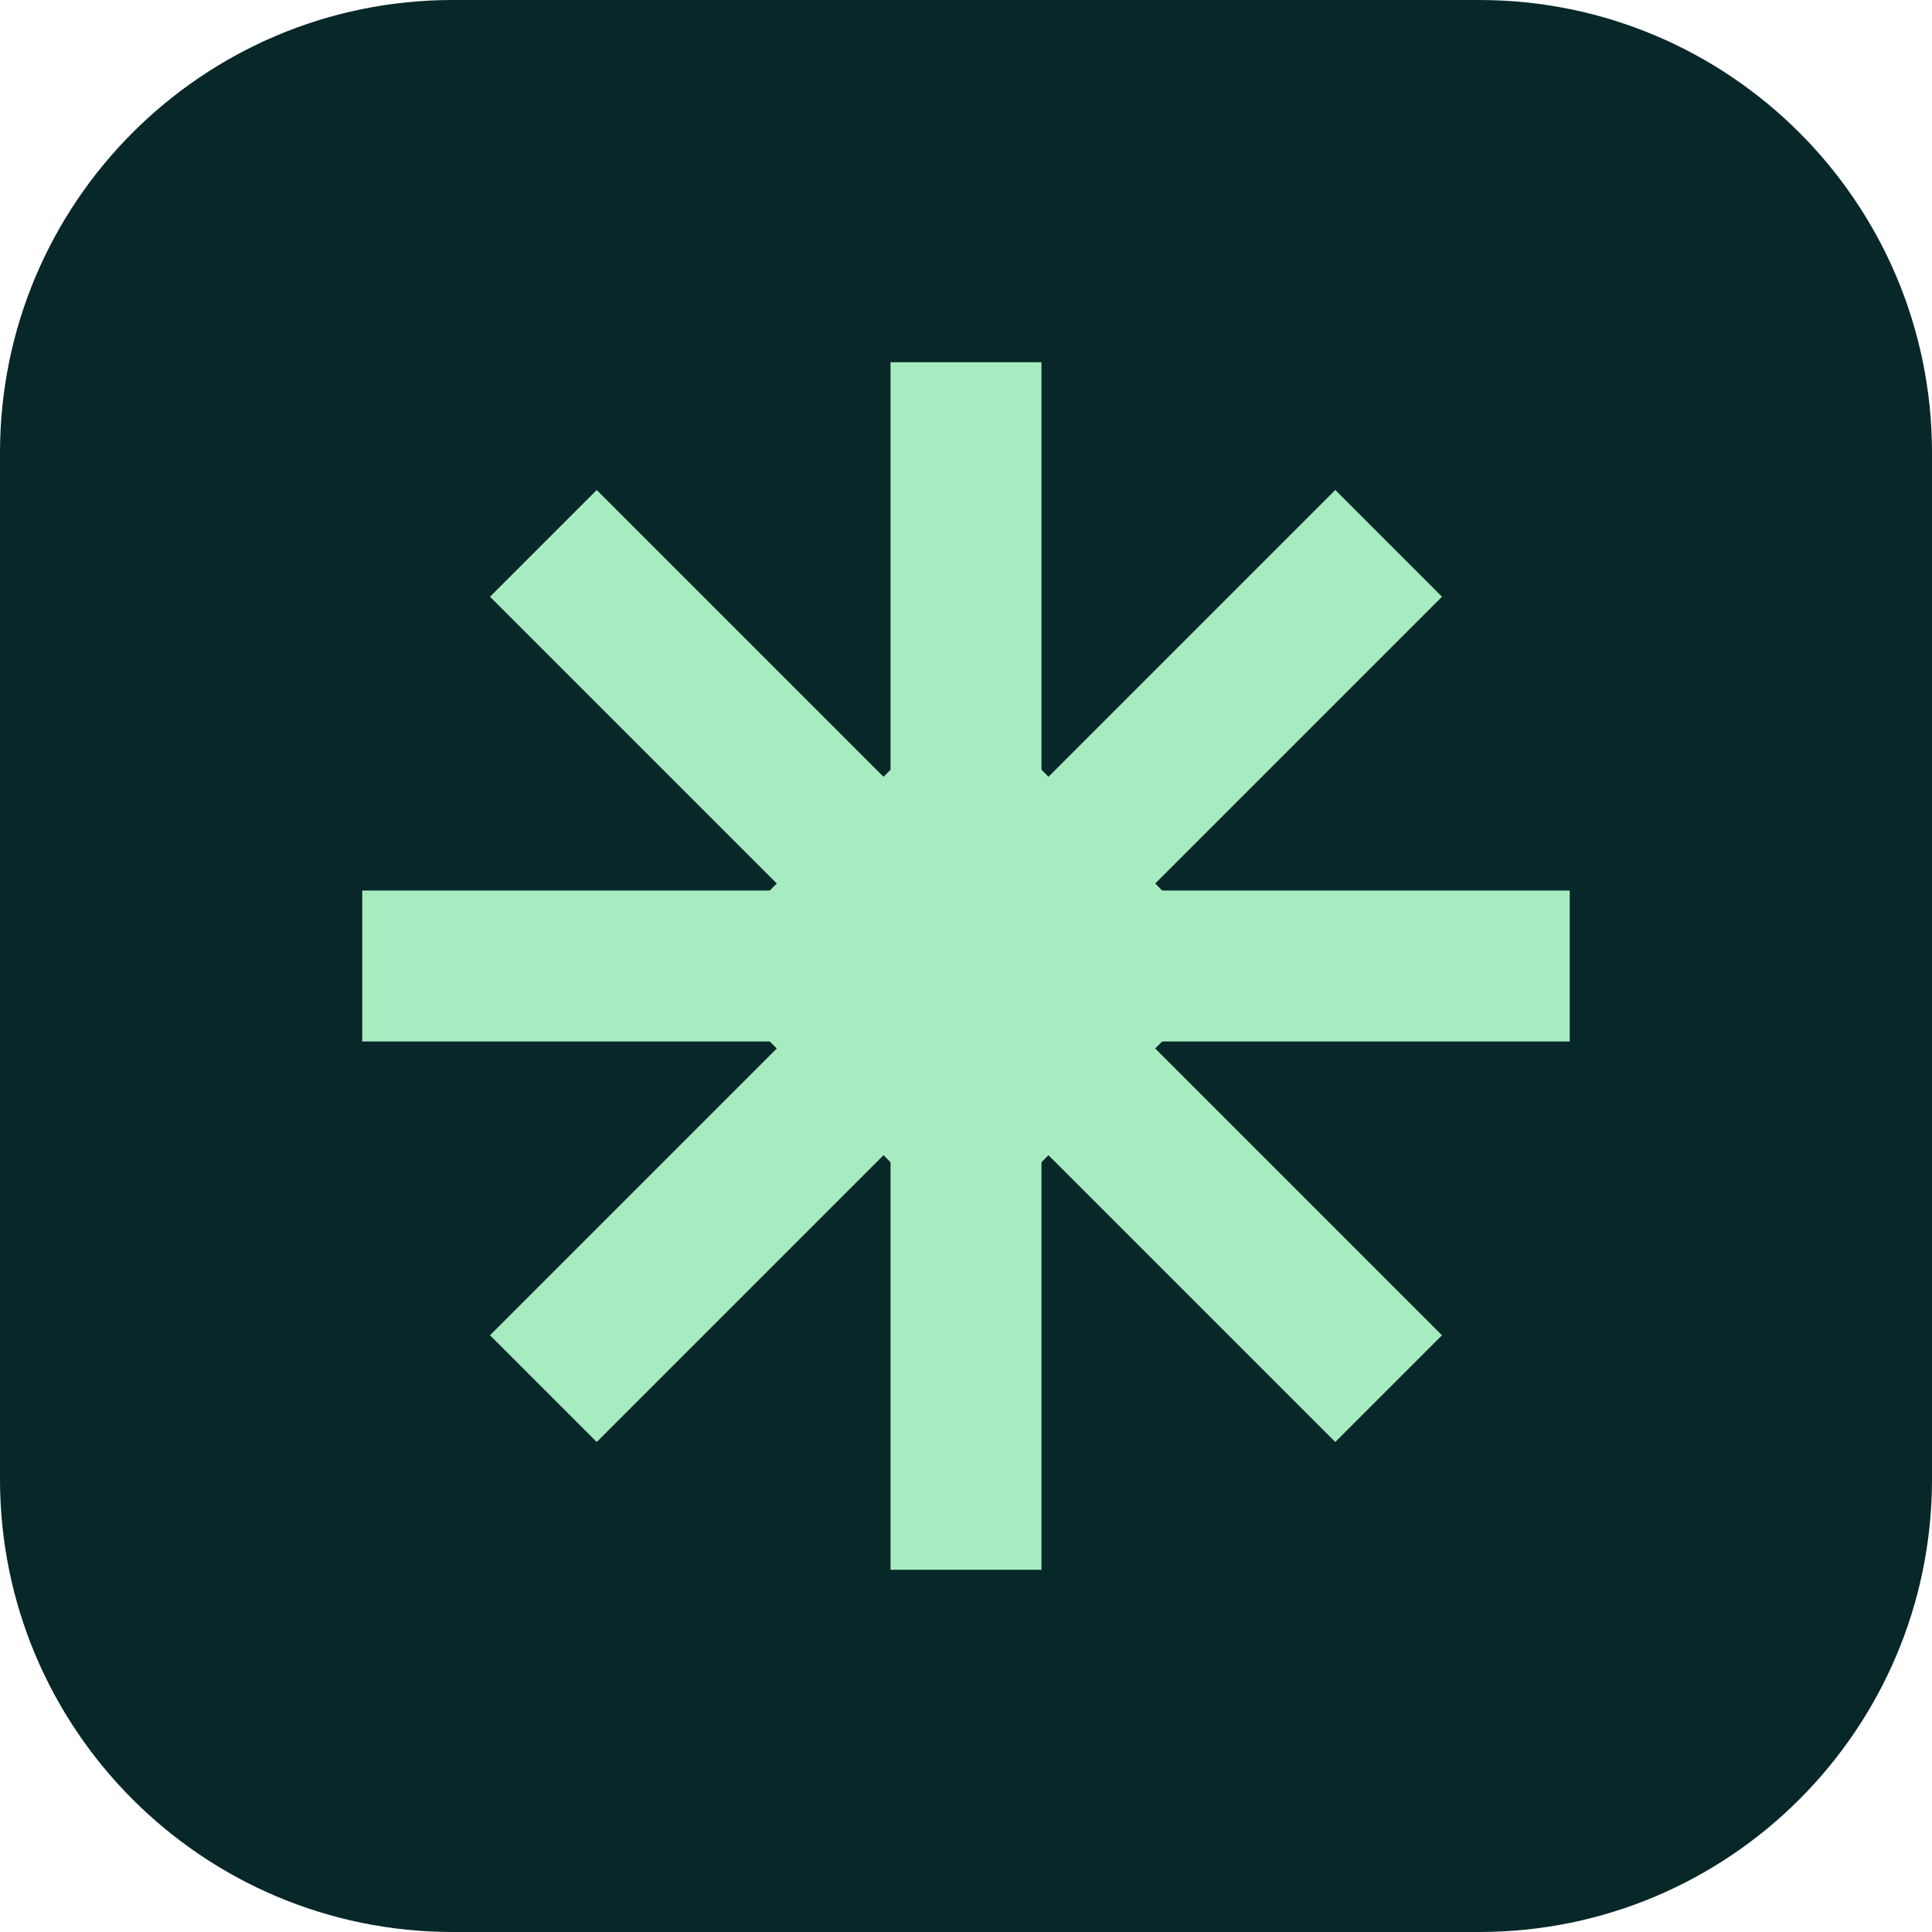
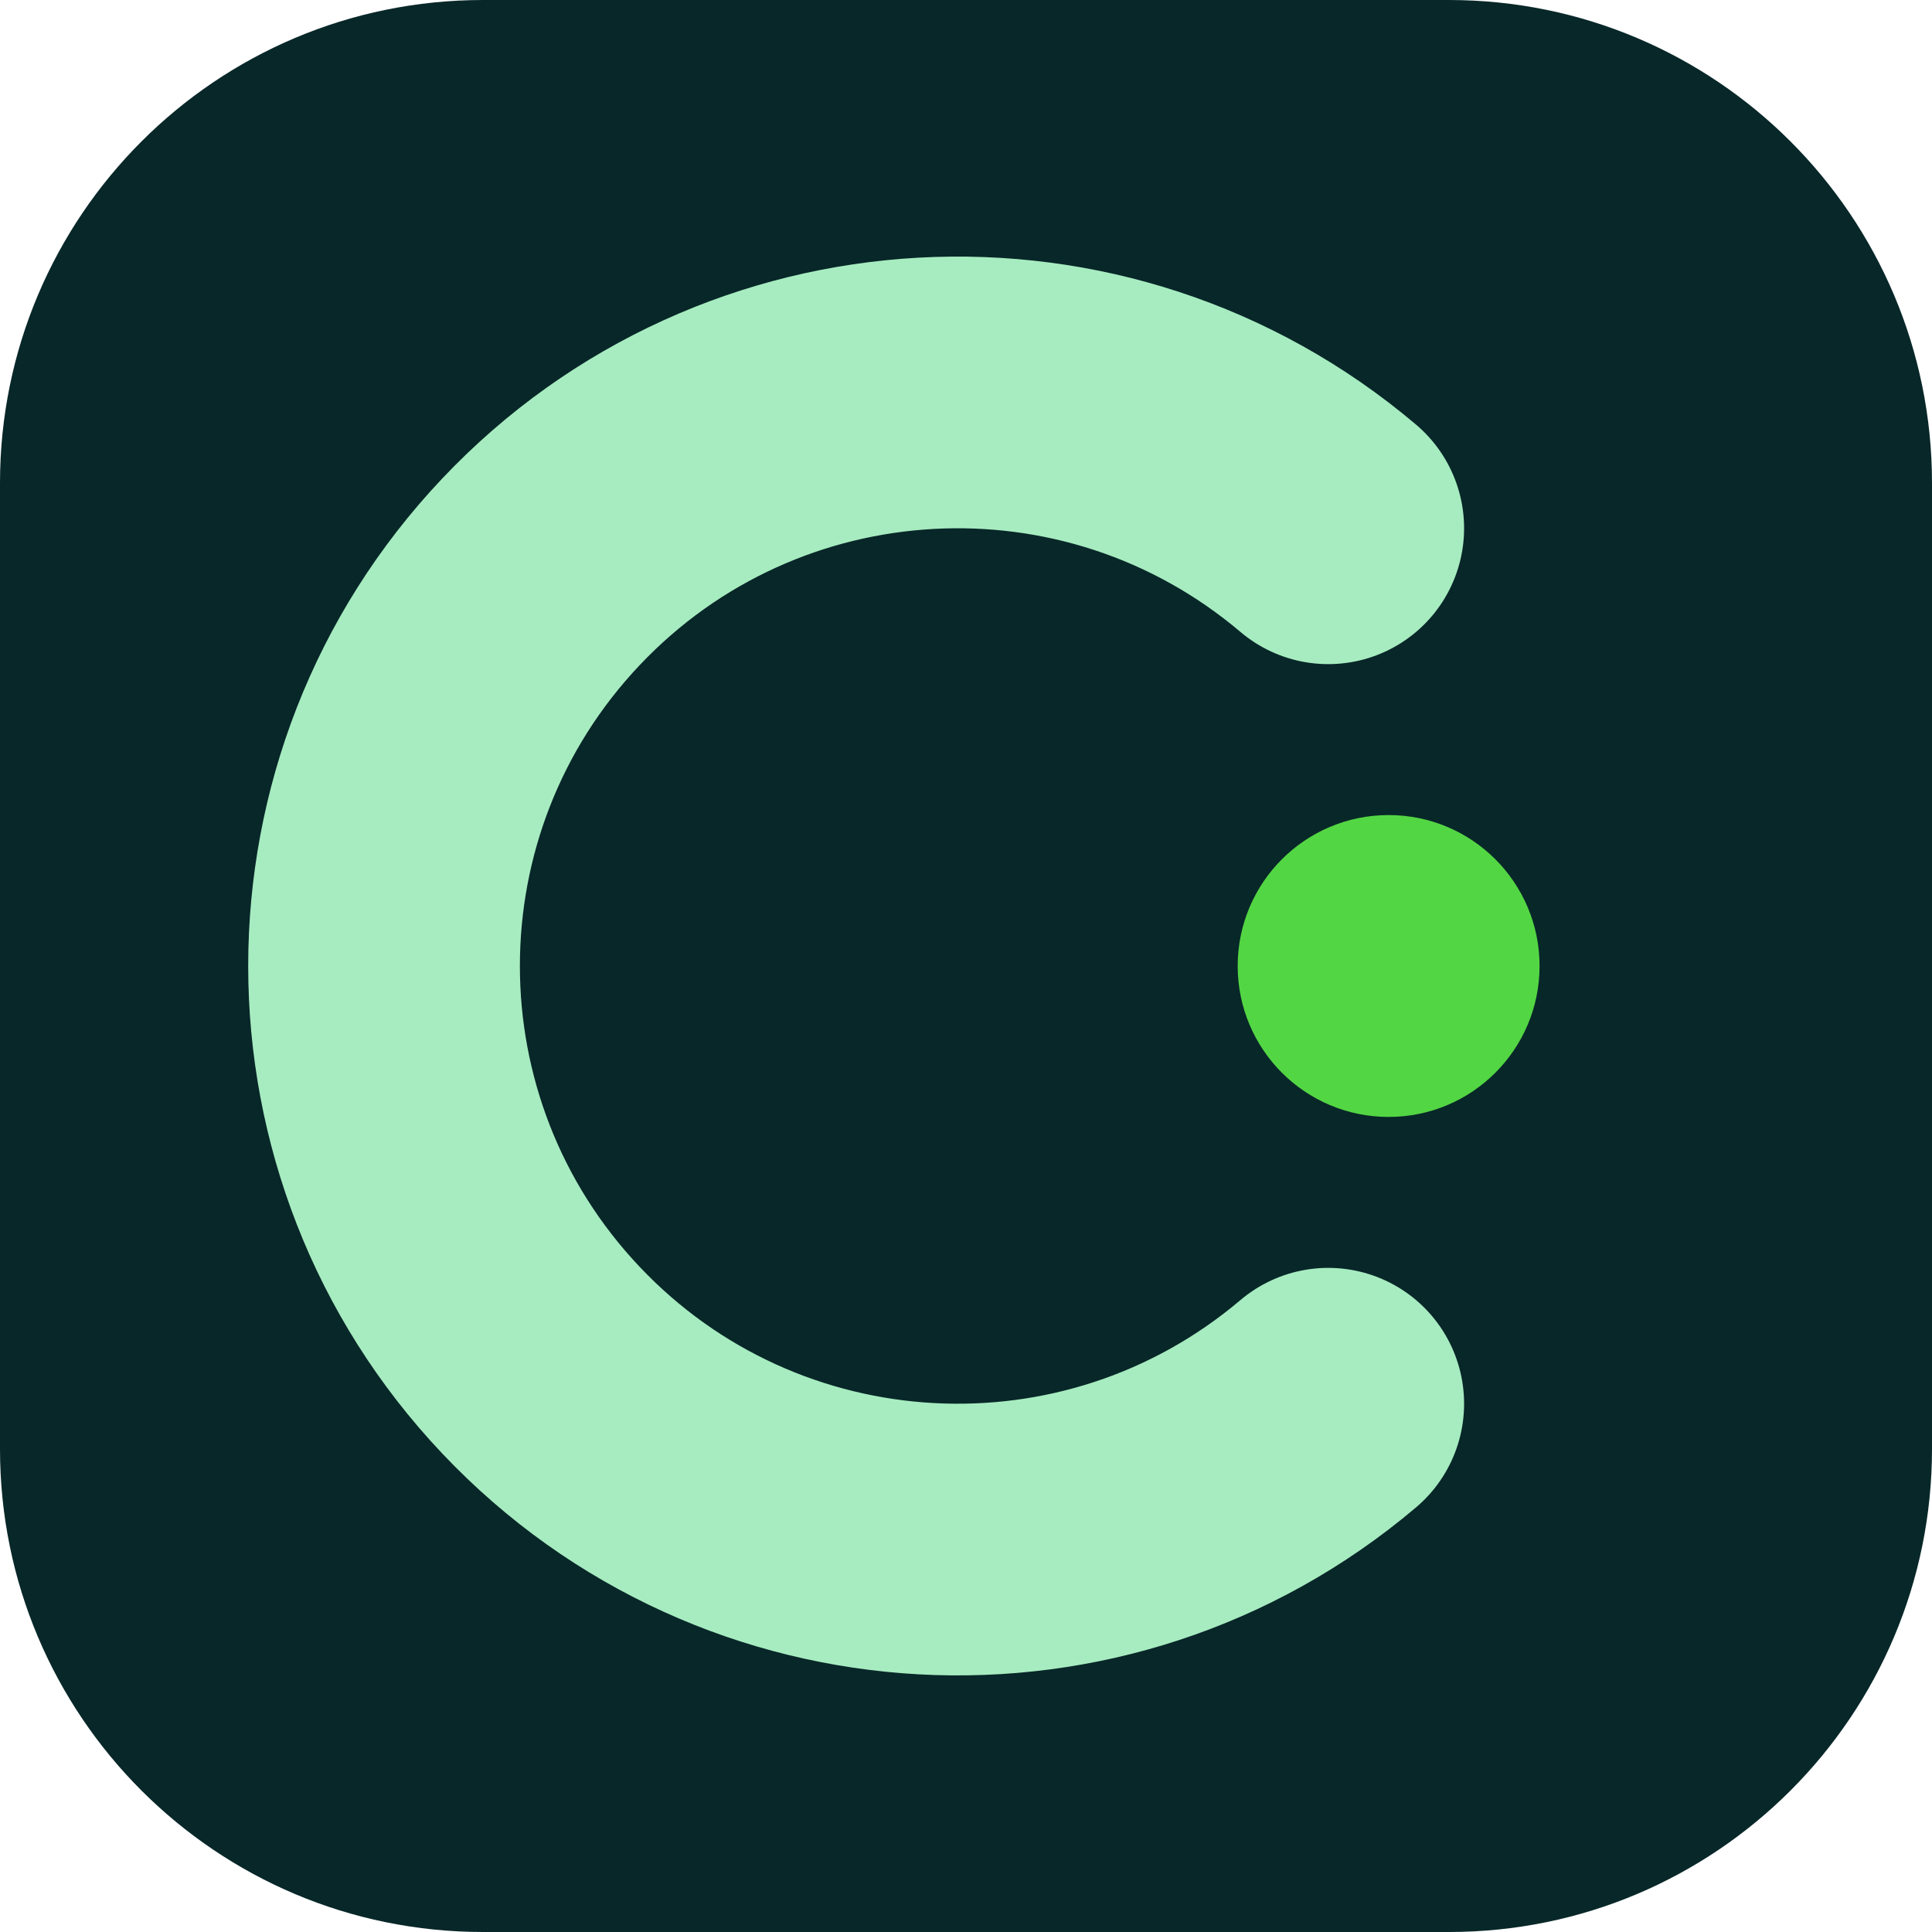
- <svg xmlns="http://www.w3.org/2000/svg" viewBox="0 0 64 64">
-   <rect width="64" height="64" rx="15" fill="#082729" />
-   <g stroke="#a7ecc0" stroke-width="5">
-     <path d="M32 12v14m0 12v14M12 32h14m12 0h14M18 18l10 10m8 8 10 10M18 46l10-10m8-8 10-10" />
-   </g>
-   <path d="m32 23 9 9-9 9-9-9Z" fill="#a7ecc0" />
+ <svg xmlns="http://www.w3.org/2000/svg" width="64" height="64" viewBox="0 0 64 64" fill="none">
+   <rect width="64" height="64" rx="16" fill="#082729" />
+   <path d="M44 17.5a19 19 0 1 0 0 29" stroke="#A7ECC0" stroke-width="9" stroke-linecap="round" />
+   <circle cx="46" cy="32" r="5" fill="#53D643" />
</svg>
